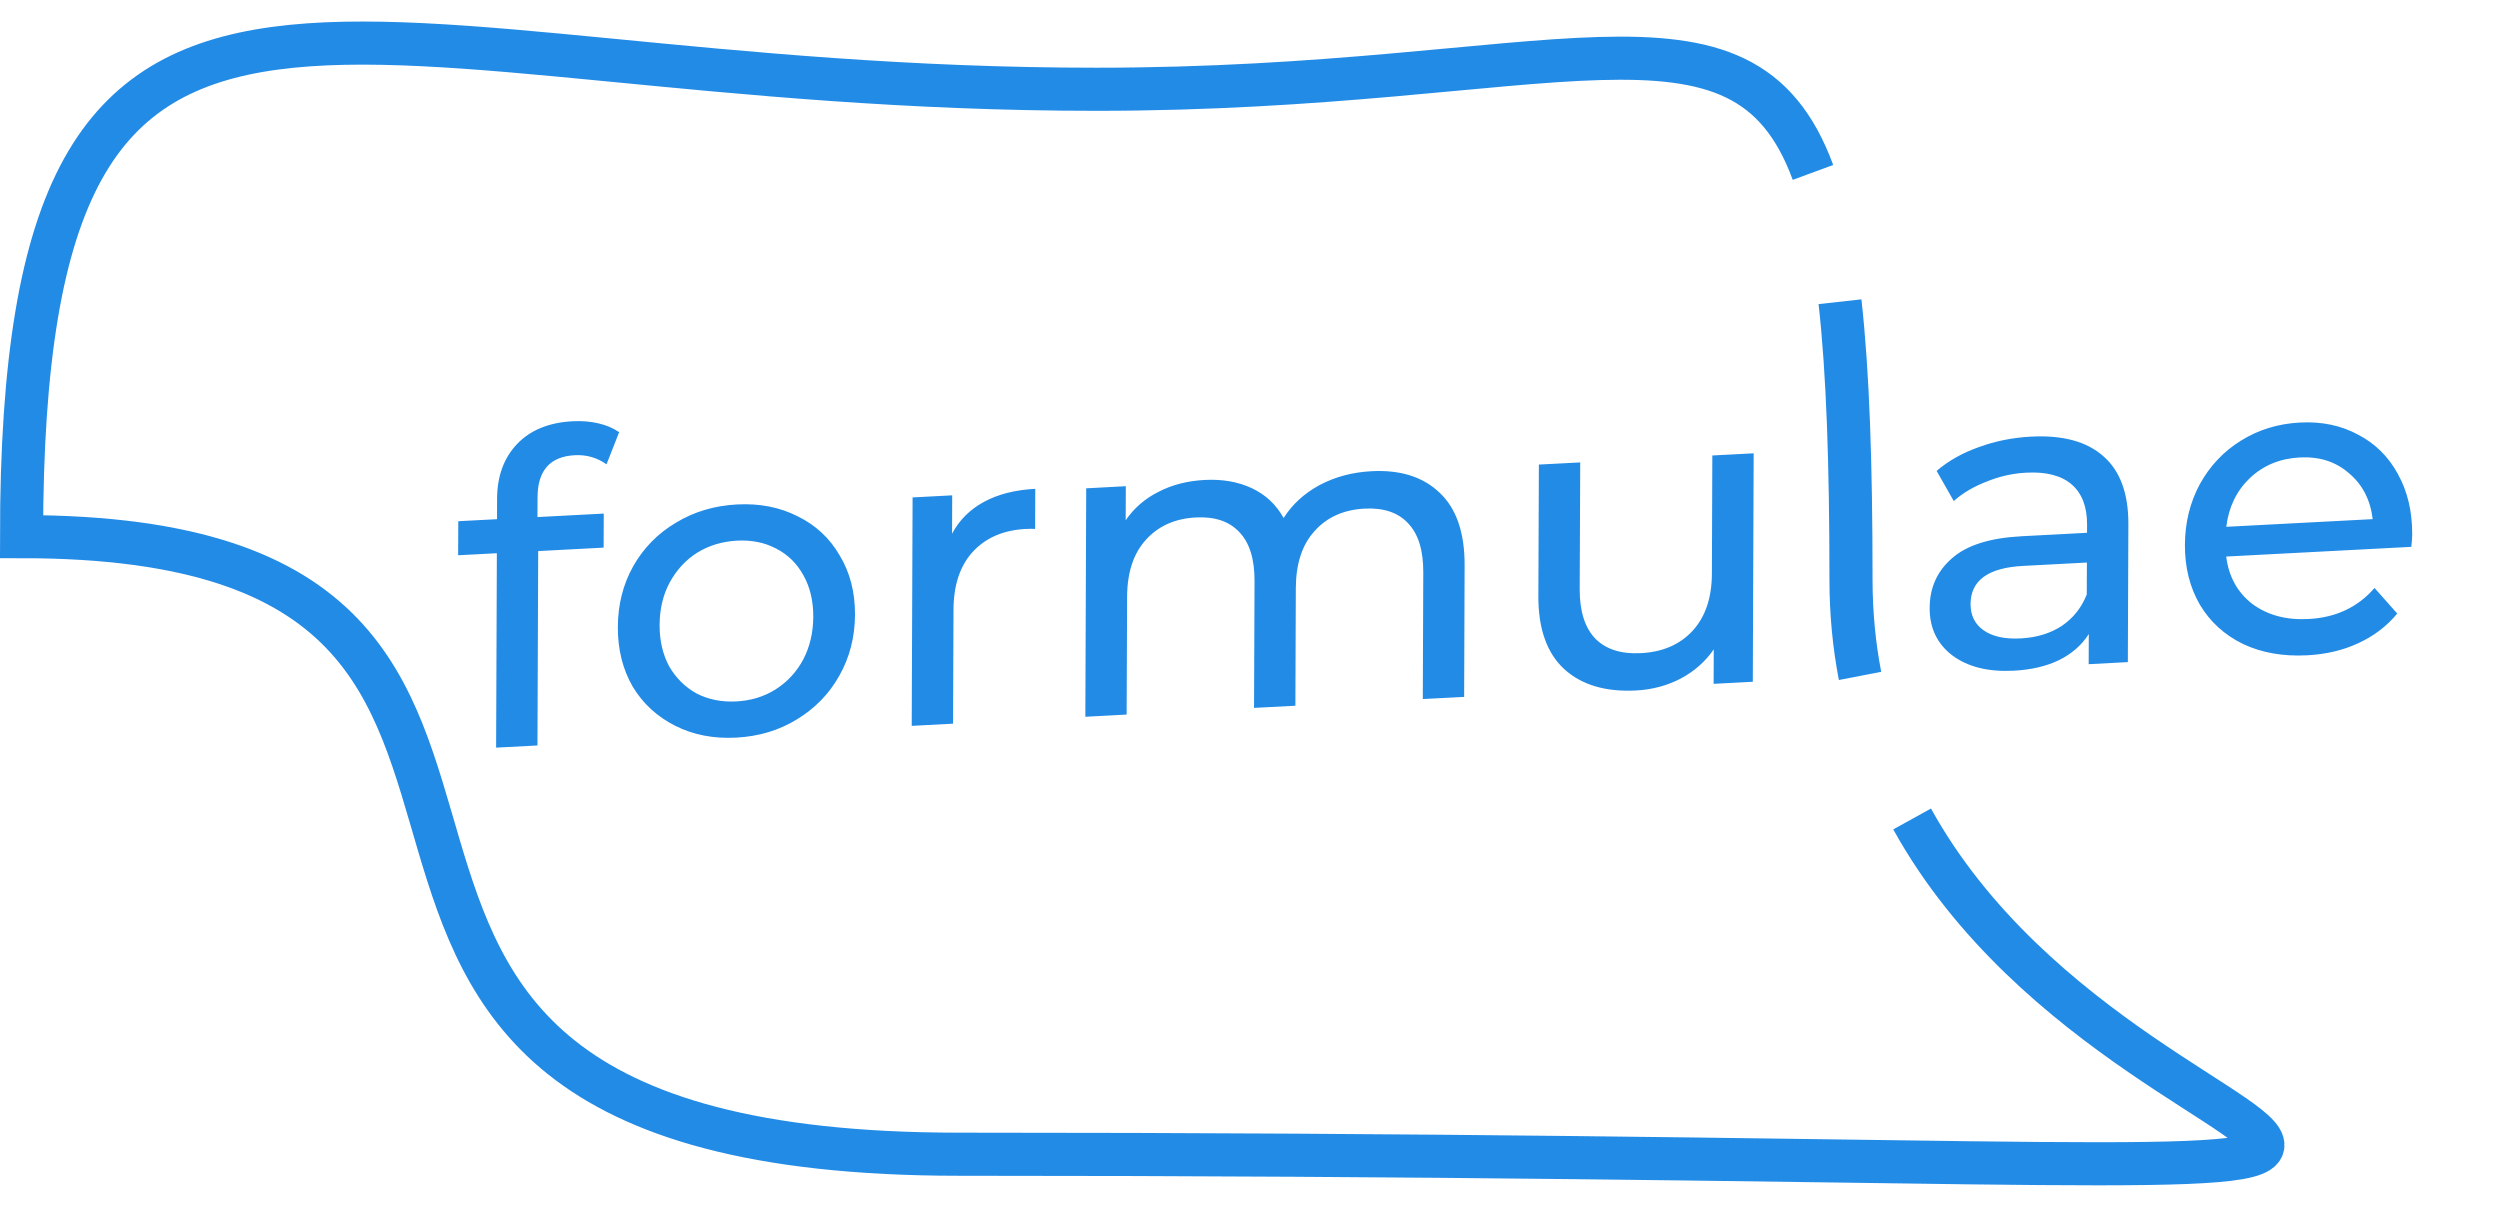
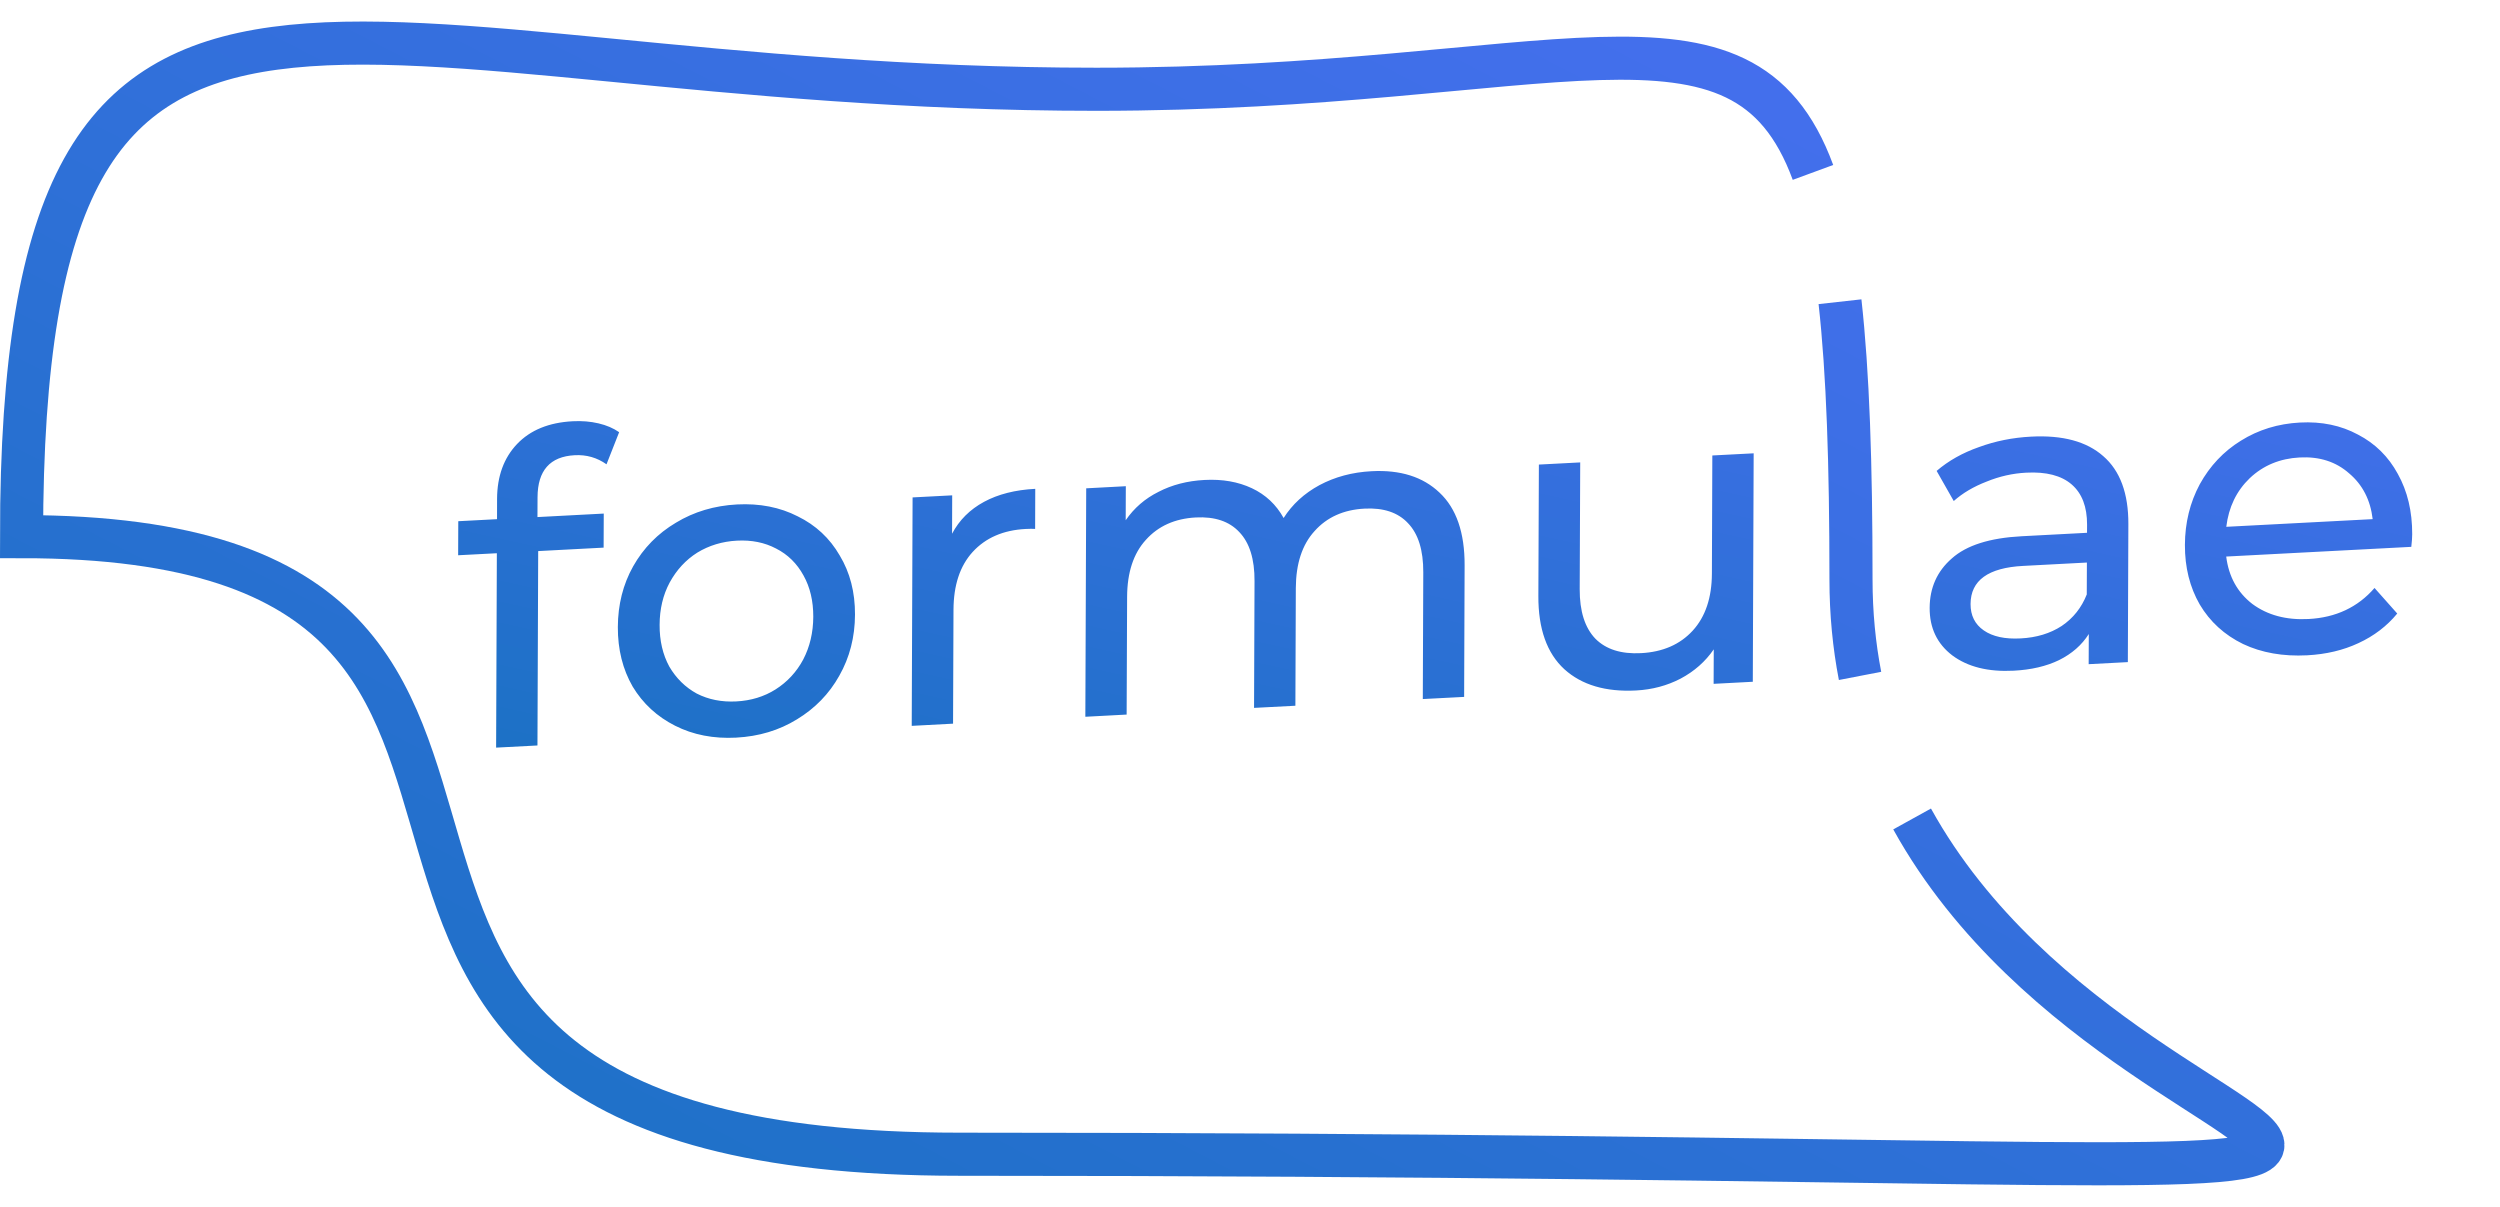
<svg xmlns="http://www.w3.org/2000/svg" viewBox="0 0 58 28" fill="none">
-   <path d="M42.061 4C40.415 -0.474 36.026 2.071 25.435 2.071C7.855 2.071 0.5 -3.924 0.5 12.45C16.416 12.45 3.153 26.778 22.252 26.778C67.781 26.778 49.924 29.058 44.361 19M43.153 15.681C43.017 14.977 42.943 14.231 42.943 13.439C42.943 10.758 42.872 8.65 42.688 7" stroke="#228BE6" />
-   <path d="M13.333 10.561C12.761 10.591 12.473 10.916 12.471 11.536L12.469 11.996L14.007 11.915L14.004 12.705L12.486 12.785L12.469 17.295L11.51 17.345L11.527 12.835L10.629 12.882L10.632 12.092L11.531 12.045L11.532 11.575C11.534 11.048 11.689 10.624 11.996 10.301C12.304 9.978 12.734 9.802 13.287 9.773C13.499 9.762 13.699 9.778 13.885 9.822C14.072 9.866 14.231 9.934 14.364 10.027L14.071 10.772C13.852 10.617 13.606 10.546 13.333 10.561ZM17.08 17.113C16.554 17.141 16.081 17.049 15.663 16.837C15.244 16.626 14.916 16.323 14.678 15.929C14.447 15.528 14.332 15.068 14.334 14.548C14.336 14.028 14.454 13.558 14.689 13.139C14.93 12.713 15.261 12.376 15.681 12.127C16.101 11.872 16.574 11.731 17.1 11.703C17.626 11.676 18.095 11.768 18.507 11.979C18.926 12.184 19.251 12.487 19.482 12.888C19.72 13.282 19.838 13.739 19.836 14.259C19.834 14.779 19.713 15.252 19.471 15.678C19.237 16.097 18.909 16.434 18.489 16.689C18.075 16.944 17.606 17.085 17.08 17.113ZM17.083 16.273C17.422 16.255 17.726 16.163 17.992 15.995C18.266 15.821 18.48 15.59 18.634 15.302C18.788 15.007 18.866 14.677 18.868 14.31C18.869 13.943 18.794 13.624 18.642 13.352C18.49 13.073 18.277 12.864 18.005 12.726C17.739 12.586 17.437 12.525 17.097 12.543C16.758 12.561 16.451 12.654 16.177 12.821C15.911 12.989 15.697 13.22 15.536 13.515C15.382 13.803 15.304 14.13 15.303 14.497C15.301 14.863 15.376 15.186 15.528 15.465C15.687 15.736 15.899 15.945 16.165 16.091C16.437 16.23 16.743 16.291 17.083 16.273ZM22.088 12.382C22.255 12.066 22.502 11.82 22.829 11.643C23.156 11.466 23.552 11.365 24.018 11.341L24.015 12.271C23.962 12.267 23.889 12.267 23.795 12.272C23.276 12.299 22.866 12.477 22.565 12.806C22.271 13.129 22.123 13.576 22.121 14.149L22.111 16.789L21.152 16.84L21.172 11.54L22.091 11.492L22.088 12.382ZM31.821 10.932C32.487 10.897 33.012 11.062 33.397 11.429C33.788 11.795 33.982 12.358 33.979 13.118L33.968 16.168L33.009 16.218L33.02 13.278C33.022 12.765 32.904 12.385 32.665 12.137C32.433 11.889 32.097 11.777 31.658 11.8C31.172 11.825 30.785 11.999 30.498 12.321C30.21 12.636 30.066 13.077 30.063 13.643L30.053 16.373L29.094 16.423L29.105 13.483C29.108 12.97 28.989 12.59 28.75 12.342C28.518 12.095 28.183 11.982 27.743 12.005C27.257 12.031 26.871 12.204 26.583 12.526C26.296 12.841 26.151 13.282 26.149 13.848L26.138 16.578L25.18 16.629L25.2 11.329L26.119 11.28L26.116 12.07C26.31 11.787 26.564 11.567 26.877 11.411C27.19 11.248 27.547 11.156 27.946 11.135C28.359 11.113 28.725 11.177 29.044 11.327C29.363 11.477 29.608 11.707 29.78 12.018C29.981 11.701 30.258 11.447 30.612 11.255C30.972 11.063 31.375 10.955 31.821 10.932ZM40.685 10.517L40.665 15.817L39.756 15.865L39.759 15.065C39.565 15.348 39.308 15.575 38.988 15.745C38.674 15.908 38.331 15.999 37.958 16.019C37.253 16.056 36.697 15.892 36.293 15.526C35.888 15.154 35.687 14.588 35.69 13.828L35.702 10.778L36.661 10.728L36.649 13.668C36.647 14.181 36.769 14.565 37.014 14.819C37.26 15.066 37.612 15.177 38.071 15.153C38.577 15.127 38.977 14.952 39.272 14.63C39.566 14.308 39.714 13.867 39.716 13.307L39.726 10.567L40.685 10.517ZM47.12 10.13C47.852 10.091 48.41 10.242 48.795 10.582C49.187 10.921 49.381 11.448 49.378 12.161L49.366 15.361L48.457 15.409L48.46 14.709C48.299 14.964 48.069 15.166 47.769 15.315C47.475 15.457 47.126 15.539 46.719 15.56C46.127 15.591 45.651 15.472 45.293 15.205C44.941 14.936 44.766 14.569 44.768 14.102C44.77 13.636 44.941 13.253 45.282 12.956C45.622 12.651 46.162 12.48 46.901 12.441L48.419 12.361L48.42 12.171C48.421 11.758 48.303 11.448 48.064 11.24C47.825 11.033 47.473 10.941 47.007 10.966C46.694 10.982 46.387 11.051 46.087 11.174C45.787 11.29 45.534 11.439 45.327 11.624L44.93 10.925C45.204 10.69 45.531 10.506 45.91 10.373C46.291 10.233 46.694 10.152 47.12 10.13ZM46.882 14.811C47.248 14.792 47.565 14.696 47.832 14.522C48.099 14.341 48.292 14.098 48.413 13.791L48.416 13.051L46.938 13.129C46.126 13.171 45.719 13.466 45.717 14.013C45.716 14.279 45.818 14.484 46.024 14.626C46.23 14.769 46.516 14.831 46.882 14.811ZM55.963 12.396C55.963 12.469 55.956 12.566 55.942 12.687L51.648 12.912C51.706 13.376 51.907 13.742 52.252 14.01C52.604 14.271 53.04 14.389 53.559 14.361C54.191 14.328 54.702 14.088 55.089 13.641L55.616 14.234C55.376 14.526 55.075 14.755 54.715 14.921C54.362 15.086 53.965 15.18 53.526 15.203C52.967 15.232 52.471 15.145 52.039 14.941C51.607 14.73 51.272 14.425 51.034 14.024C50.803 13.623 50.688 13.162 50.69 12.642C50.692 12.129 50.807 11.66 51.035 11.234C51.27 10.809 51.587 10.472 51.987 10.225C52.394 9.97 52.851 9.83 53.357 9.803C53.863 9.776 54.312 9.87 54.704 10.082C55.102 10.288 55.411 10.592 55.629 10.994C55.853 11.395 55.965 11.863 55.963 12.396ZM53.354 10.613C52.894 10.637 52.508 10.797 52.194 11.094C51.886 11.39 51.705 11.766 51.65 12.222L55.046 12.044C54.994 11.6 54.812 11.246 54.501 10.983C54.195 10.712 53.813 10.589 53.354 10.613Z" fill="#228BE6" />
+   <path d="M42.061 4C40.415 -0.474 36.026 2.071 25.435 2.071C7.855 2.071 0.5 -3.924 0.5 12.45C16.416 12.45 3.153 26.778 22.252 26.778C67.781 26.778 49.924 29.058 44.361 19M43.153 15.681C43.017 14.977 42.943 14.231 42.943 13.439C42.943 10.758 42.872 8.65 42.688 7" stroke="url(#paint0_linear_95_4)" />
+   <path d="M13.333 10.561C12.761 10.591 12.473 10.916 12.471 11.536L12.469 11.996L14.007 11.915L14.004 12.705L12.486 12.785L12.469 17.295L11.51 17.345L11.527 12.835L10.629 12.882L10.632 12.092L11.531 12.045L11.532 11.575C11.534 11.048 11.689 10.624 11.996 10.301C12.304 9.978 12.734 9.802 13.287 9.773C13.499 9.762 13.699 9.778 13.885 9.822C14.072 9.866 14.231 9.934 14.364 10.027L14.071 10.772C13.852 10.617 13.606 10.546 13.333 10.561ZM17.08 17.113C16.554 17.141 16.081 17.049 15.663 16.837C15.244 16.626 14.916 16.323 14.678 15.929C14.447 15.528 14.332 15.068 14.334 14.548C14.336 14.028 14.454 13.558 14.689 13.139C14.93 12.713 15.261 12.376 15.681 12.127C16.101 11.872 16.574 11.731 17.1 11.703C17.626 11.676 18.095 11.768 18.507 11.979C18.926 12.184 19.251 12.487 19.482 12.888C19.72 13.282 19.838 13.739 19.836 14.259C19.834 14.779 19.713 15.252 19.471 15.678C19.237 16.097 18.909 16.434 18.489 16.689C18.075 16.944 17.606 17.085 17.08 17.113ZM17.083 16.273C17.422 16.255 17.726 16.163 17.992 15.995C18.266 15.821 18.48 15.59 18.634 15.302C18.788 15.007 18.866 14.677 18.868 14.31C18.869 13.943 18.794 13.624 18.642 13.352C18.49 13.073 18.277 12.864 18.005 12.726C17.739 12.586 17.437 12.525 17.097 12.543C16.758 12.561 16.451 12.654 16.177 12.821C15.911 12.989 15.697 13.22 15.536 13.515C15.382 13.803 15.304 14.13 15.303 14.497C15.301 14.863 15.376 15.186 15.528 15.465C15.687 15.736 15.899 15.945 16.165 16.091C16.437 16.23 16.743 16.291 17.083 16.273ZM22.088 12.382C22.255 12.066 22.502 11.82 22.829 11.643C23.156 11.466 23.552 11.365 24.018 11.341L24.015 12.271C23.962 12.267 23.889 12.267 23.795 12.272C23.276 12.299 22.866 12.477 22.565 12.806C22.271 13.129 22.123 13.576 22.121 14.149L22.111 16.789L21.152 16.84L21.172 11.54L22.091 11.492L22.088 12.382ZM31.821 10.932C32.487 10.897 33.012 11.062 33.397 11.429C33.788 11.795 33.982 12.358 33.979 13.118L33.968 16.168L33.009 16.218L33.02 13.278C33.022 12.765 32.904 12.385 32.665 12.137C32.433 11.889 32.097 11.777 31.658 11.8C31.172 11.825 30.785 11.999 30.498 12.321C30.21 12.636 30.066 13.077 30.063 13.643L30.053 16.373L29.094 16.423L29.105 13.483C29.108 12.97 28.989 12.59 28.75 12.342C28.518 12.095 28.183 11.982 27.743 12.005C27.257 12.031 26.871 12.204 26.583 12.526C26.296 12.841 26.151 13.282 26.149 13.848L26.138 16.578L25.18 16.629L25.2 11.329L26.119 11.28L26.116 12.07C26.31 11.787 26.564 11.567 26.877 11.411C27.19 11.248 27.547 11.156 27.946 11.135C28.359 11.113 28.725 11.177 29.044 11.327C29.363 11.477 29.608 11.707 29.78 12.018C29.981 11.701 30.258 11.447 30.612 11.255C30.972 11.063 31.375 10.955 31.821 10.932ZM40.685 10.517L40.665 15.817L39.756 15.865L39.759 15.065C39.565 15.348 39.308 15.575 38.988 15.745C38.674 15.908 38.331 15.999 37.958 16.019C37.253 16.056 36.697 15.892 36.293 15.526C35.888 15.154 35.687 14.588 35.69 13.828L35.702 10.778L36.661 10.728L36.649 13.668C36.647 14.181 36.769 14.565 37.014 14.819C37.26 15.066 37.612 15.177 38.071 15.153C38.577 15.127 38.977 14.952 39.272 14.63C39.566 14.308 39.714 13.867 39.716 13.307L39.726 10.567L40.685 10.517ZM47.12 10.13C47.852 10.091 48.41 10.242 48.795 10.582C49.187 10.921 49.381 11.448 49.378 12.161L49.366 15.361L48.457 15.409L48.46 14.709C48.299 14.964 48.069 15.166 47.769 15.315C47.475 15.457 47.126 15.539 46.719 15.56C46.127 15.591 45.651 15.472 45.293 15.205C44.941 14.936 44.766 14.569 44.768 14.102C44.77 13.636 44.941 13.253 45.282 12.956C45.622 12.651 46.162 12.48 46.901 12.441L48.419 12.361L48.42 12.171C48.421 11.758 48.303 11.448 48.064 11.24C47.825 11.033 47.473 10.941 47.007 10.966C46.694 10.982 46.387 11.051 46.087 11.174C45.787 11.29 45.534 11.439 45.327 11.624L44.93 10.925C45.204 10.69 45.531 10.506 45.91 10.373C46.291 10.233 46.694 10.152 47.12 10.13ZM46.882 14.811C47.248 14.792 47.565 14.696 47.832 14.522C48.099 14.341 48.292 14.098 48.413 13.791L48.416 13.051L46.938 13.129C46.126 13.171 45.719 13.466 45.717 14.013C45.716 14.279 45.818 14.484 46.024 14.626C46.23 14.769 46.516 14.831 46.882 14.811ZM55.963 12.396C55.963 12.469 55.956 12.566 55.942 12.687L51.648 12.912C51.706 13.376 51.907 13.742 52.252 14.01C52.604 14.271 53.04 14.389 53.559 14.361C54.191 14.328 54.702 14.088 55.089 13.641L55.616 14.234C55.376 14.526 55.075 14.755 54.715 14.921C54.362 15.086 53.965 15.18 53.526 15.203C52.967 15.232 52.471 15.145 52.039 14.941C51.607 14.73 51.272 14.425 51.034 14.024C50.803 13.623 50.688 13.162 50.69 12.642C50.692 12.129 50.807 11.66 51.035 11.234C51.27 10.809 51.587 10.472 51.987 10.225C52.394 9.97 52.851 9.83 53.357 9.803C53.863 9.776 54.312 9.87 54.704 10.082C55.102 10.288 55.411 10.592 55.629 10.994C55.853 11.395 55.965 11.863 55.963 12.396ZM53.354 10.613C52.894 10.637 52.508 10.797 52.194 11.094C51.886 11.39 51.705 11.766 51.65 12.222L55.046 12.044C54.994 11.6 54.812 11.246 54.501 10.983C54.195 10.712 53.813 10.589 53.354 10.613Z" fill="url(#paint1_linear_95_4)" />
+   <defs>
+     <linearGradient id="paint0_linear_95_4" x1="-7.173" y1="21.766" x2="14.847" y2="-20.612" gradientUnits="userSpaceOnUse">
+       <stop stop-color="#1971C2" />
+       <stop offset="1" stop-color="#4C6EF5" />
+     </linearGradient>
+     <linearGradient id="paint1_linear_95_4" x1="3.685" y1="17.339" x2="8.886" y2="-6.38" gradientUnits="userSpaceOnUse">
+       <stop stop-color="#1971C2" />
+       <stop offset="1" stop-color="#4C6EF5" />
+     </linearGradient>
+   </defs>
</svg>
